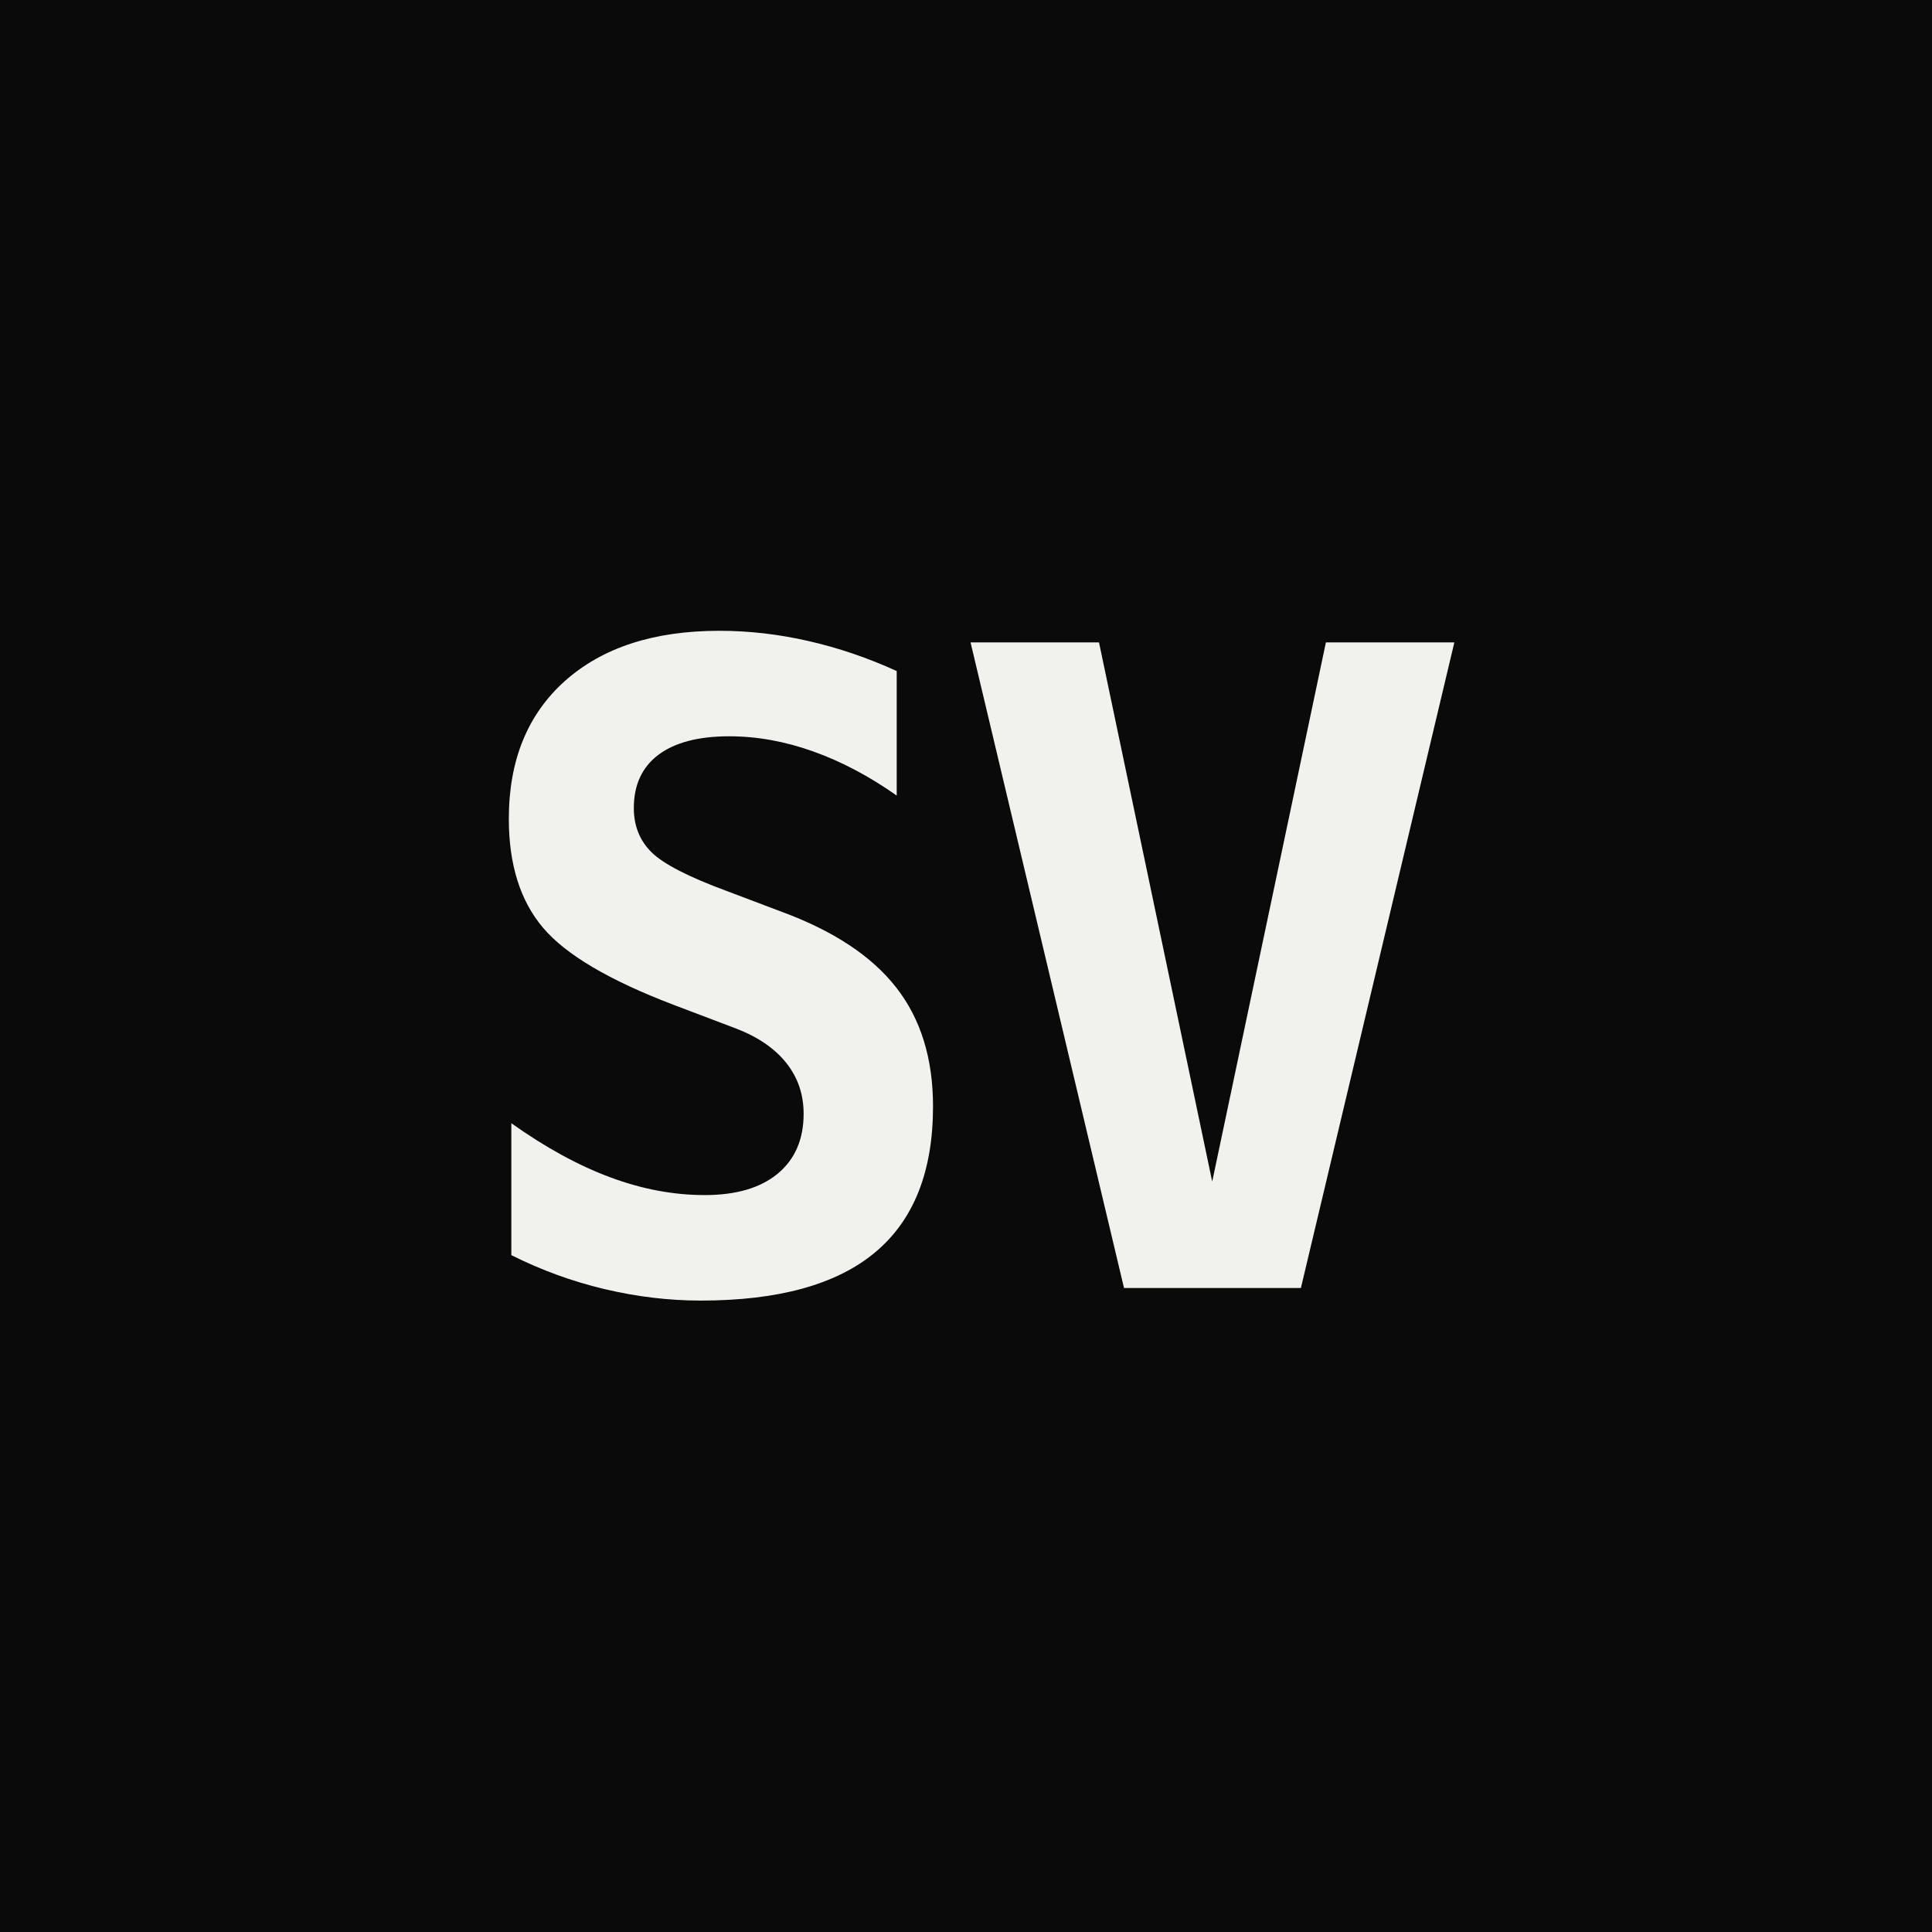
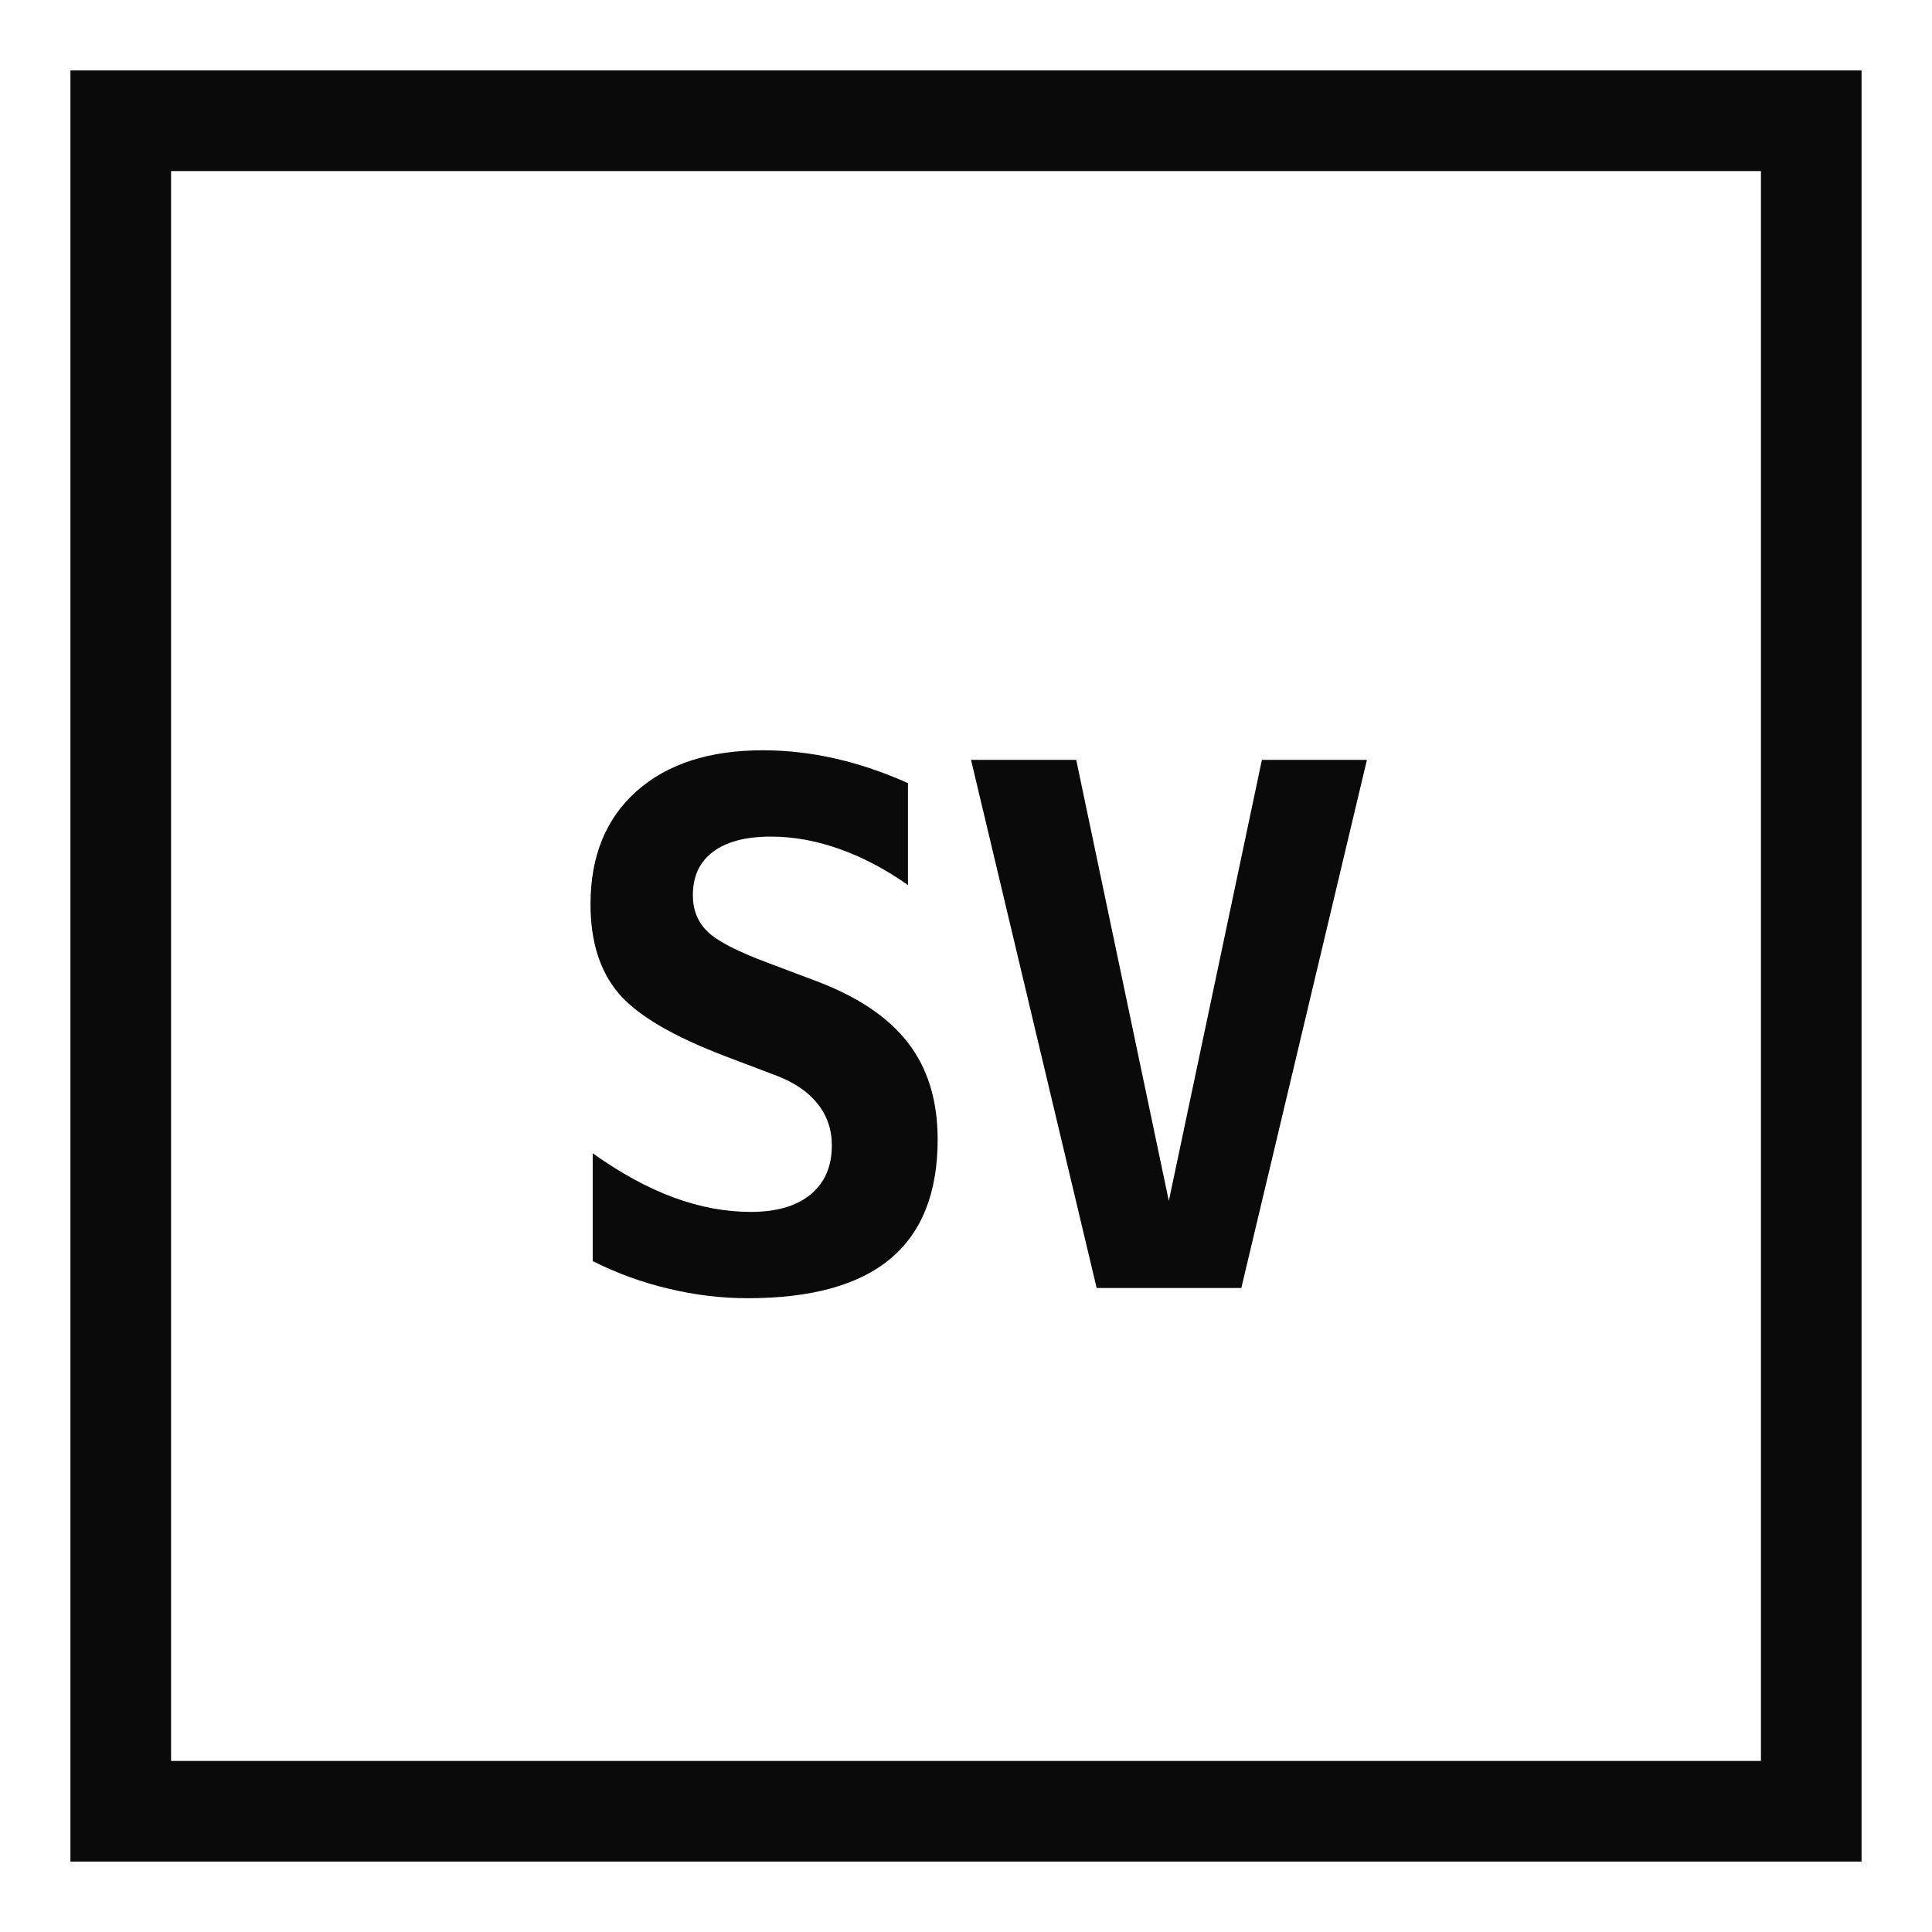
<svg xmlns="http://www.w3.org/2000/svg" viewBox="0 0 192 192" width="192" height="192">
-   <rect width="192" height="192" fill="#0a0a0a" />
-   <text x="96" y="128" font-family="monospace" font-size="88" font-weight="800" fill="#f1f1ee" text-anchor="middle" letter-spacing="-4">SV</text>
+   <rect width="192" height="192" fill="#ffffff" />
+   <rect x="12" y="12" width="168" height="168" fill="none" stroke="#0a0a0a" stroke-width="10" />
+   <text x="96" y="128" font-family="monospace" font-size="72" font-weight="700" fill="#0a0a0a" text-anchor="middle" letter-spacing="-3">SV</text>
</svg>
